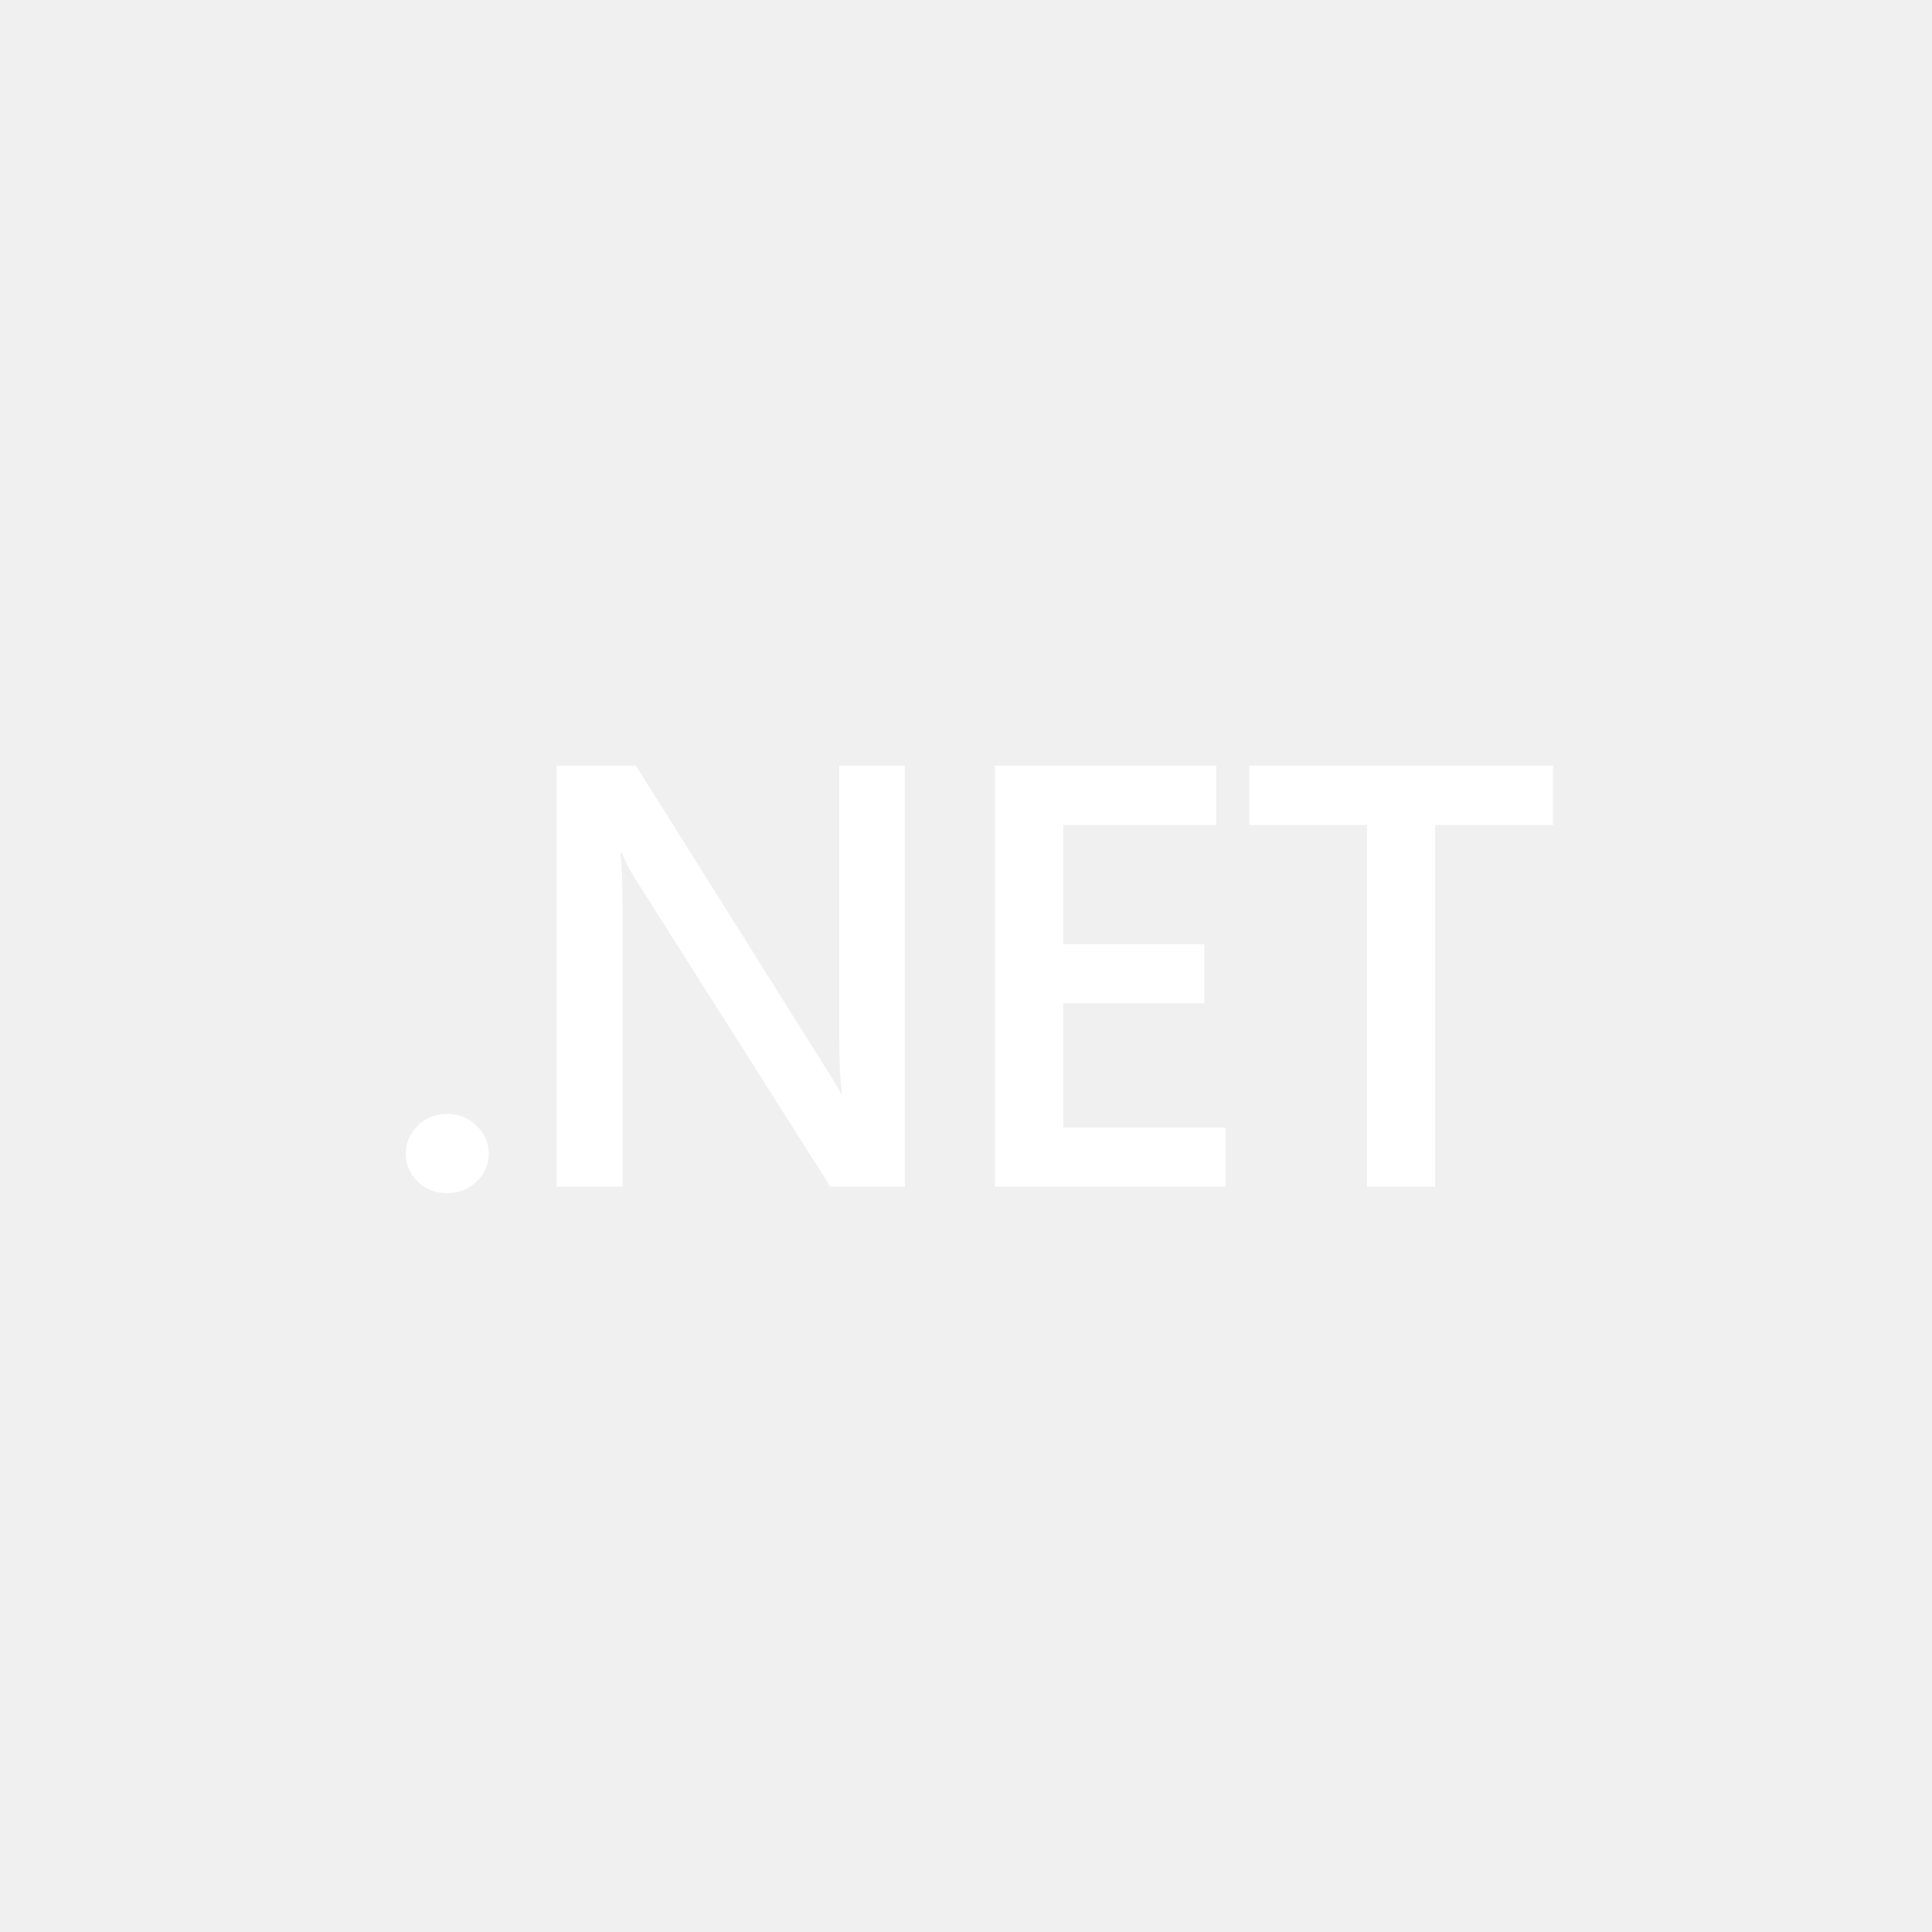
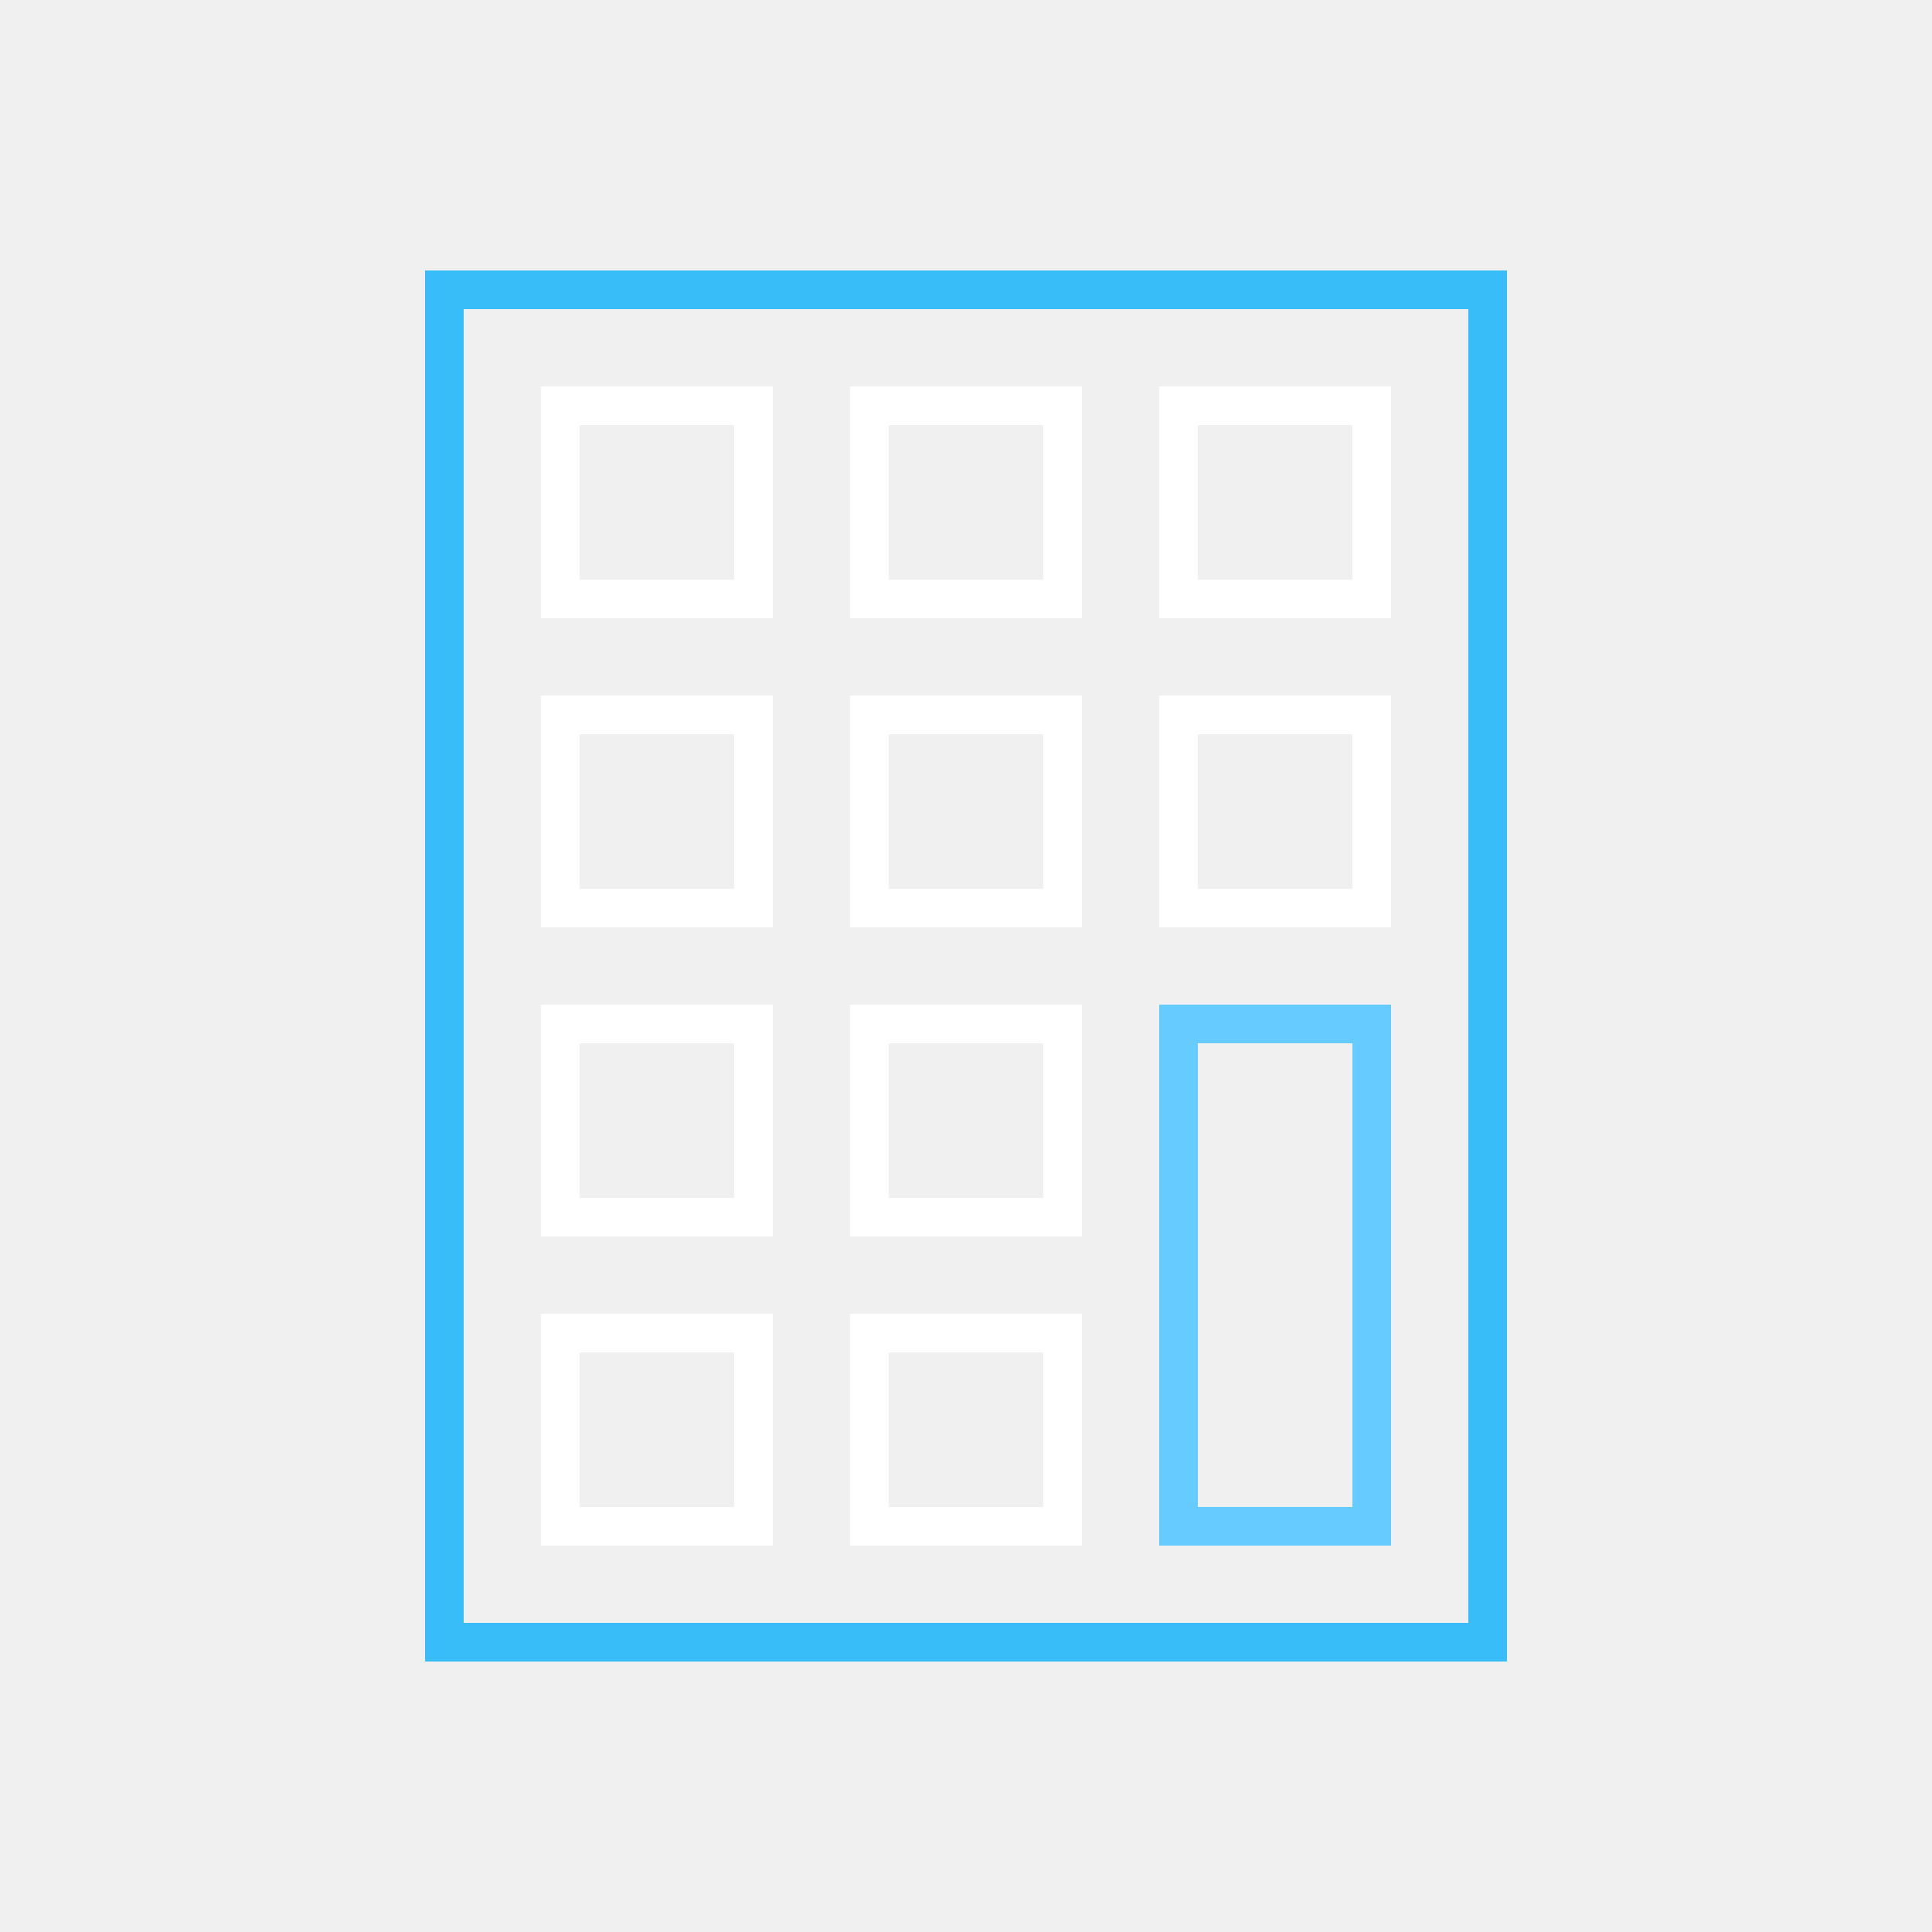
- <svg xmlns="http://www.w3.org/2000/svg" width="456" height="456" viewBox="0 0 456 456" version="1.1" xml:space="preserve" style="fill-rule:evenodd;clip-rule:evenodd;stroke-linejoin:round;stroke-miterlimit:2;">
-   <path d="m 105.5,281.609 c -2.703,0 -5.001,-0.9 -6.893,-2.702 -1.892,-1.848 -2.838,-4.042 -2.838,-6.582 0,-2.587 0.946,-4.804 2.838,-6.652 1.892,-1.848 4.19,-2.772 6.893,-2.772 2.748,0 5.068,0.924 6.96,2.772 1.937,1.848 2.906,4.064 2.906,6.652 0,2.54 -0.968,4.734 -2.906,6.582 -1.892,1.802 -4.212,2.702 -6.96,2.702 z" style="fill:#ffffff;fill-rule:nonzero;stroke-width:0.838" />
-   <path d="M 213.561,280.084 H 195.99 L 149.7,207.054 c -1.171,-1.848 -2.14,-3.765 -2.906,-5.751 h -0.406 c 0.361,2.125 0.541,6.675 0.541,13.65 v 65.132 h -15.543 v -99.36 h 18.719 l 44.737,71.298 c 1.892,2.957 3.109,4.989 3.649,6.098 h 0.27 c -0.45,-2.632 -0.676,-7.09 -0.676,-13.373 v -64.023 h 15.476 z" style="fill:#ffffff;fill-rule:nonzero;stroke-width:0.838" />
-   <path d="m 289.251,280.084 h -54.401 v -99.36 h 52.238 v 13.997 h -36.154 v 28.131 h 33.316 v 13.927 h -33.316 v 29.378 h 38.316 z" style="fill:#ffffff;fill-rule:nonzero;stroke-width:0.838" />
-   <path d="M 366.565,194.721 H 338.722 v 85.363 h -16.084 v -85.363 h -27.775 v -13.997 h 71.701 z" style="fill:#ffffff;fill-rule:nonzero;stroke-width:0.838" />
+ <svg xmlns="http://www.w3.org/2000/svg" width="500" height="500" stroke="#fff" stroke-width="10" fill="none">
+   <rect x="145" y="105" width="50" height="50" />
+   <rect x="225" y="105" width="50" height="50" />
+   <rect x="305" y="105" width="50" height="50" />
+   <rect x="145" y="185" width="50" height="50" />
+   <rect x="225" y="185" width="50" height="50" />
+   <rect x="305" y="185" width="50" height="50" />
+   <rect x="145" y="265" width="50" height="50" />
+   <rect x="225" y="265" width="50" height="50" />
+   <rect x="145" y="345" width="50" height="50" />
+   <rect x="225" y="345" width="50" height="50" />
+   <rect x="115" y="75" width="270" height="350" stroke="#38bdf8" />
+   <rect x="305" y="265" width="50" height="130" stroke="#6cf" />
</svg>
